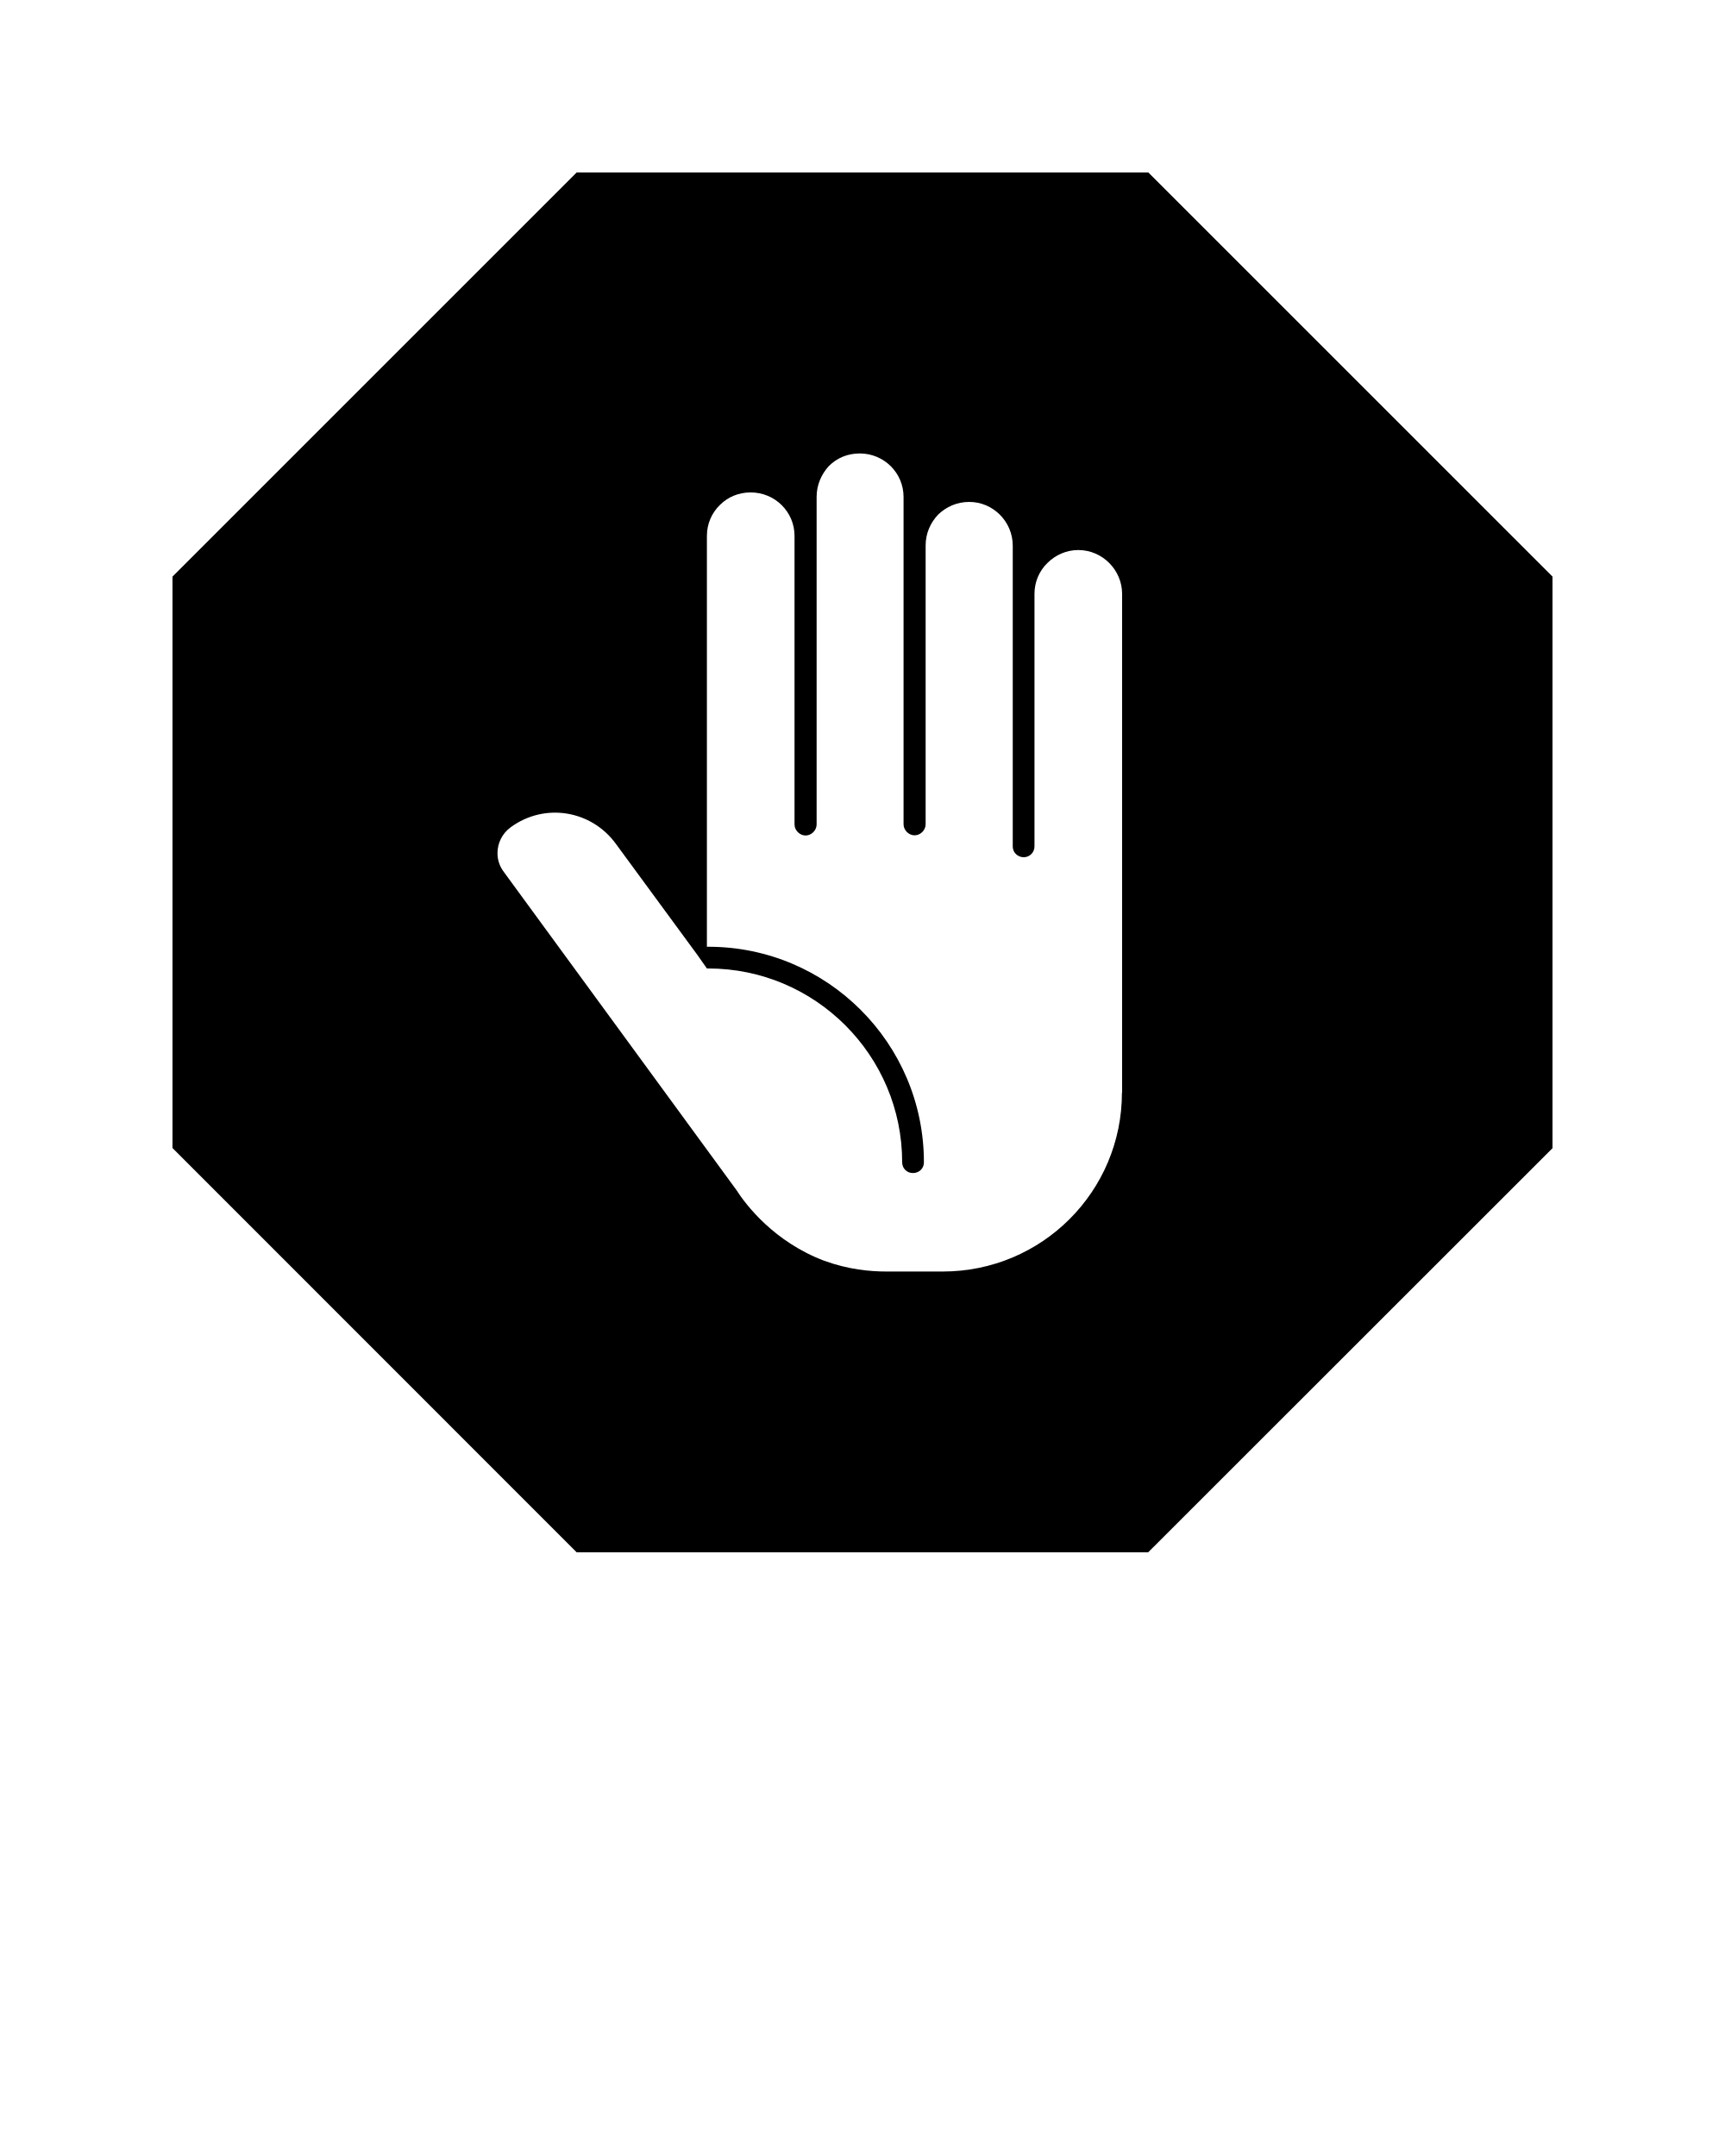
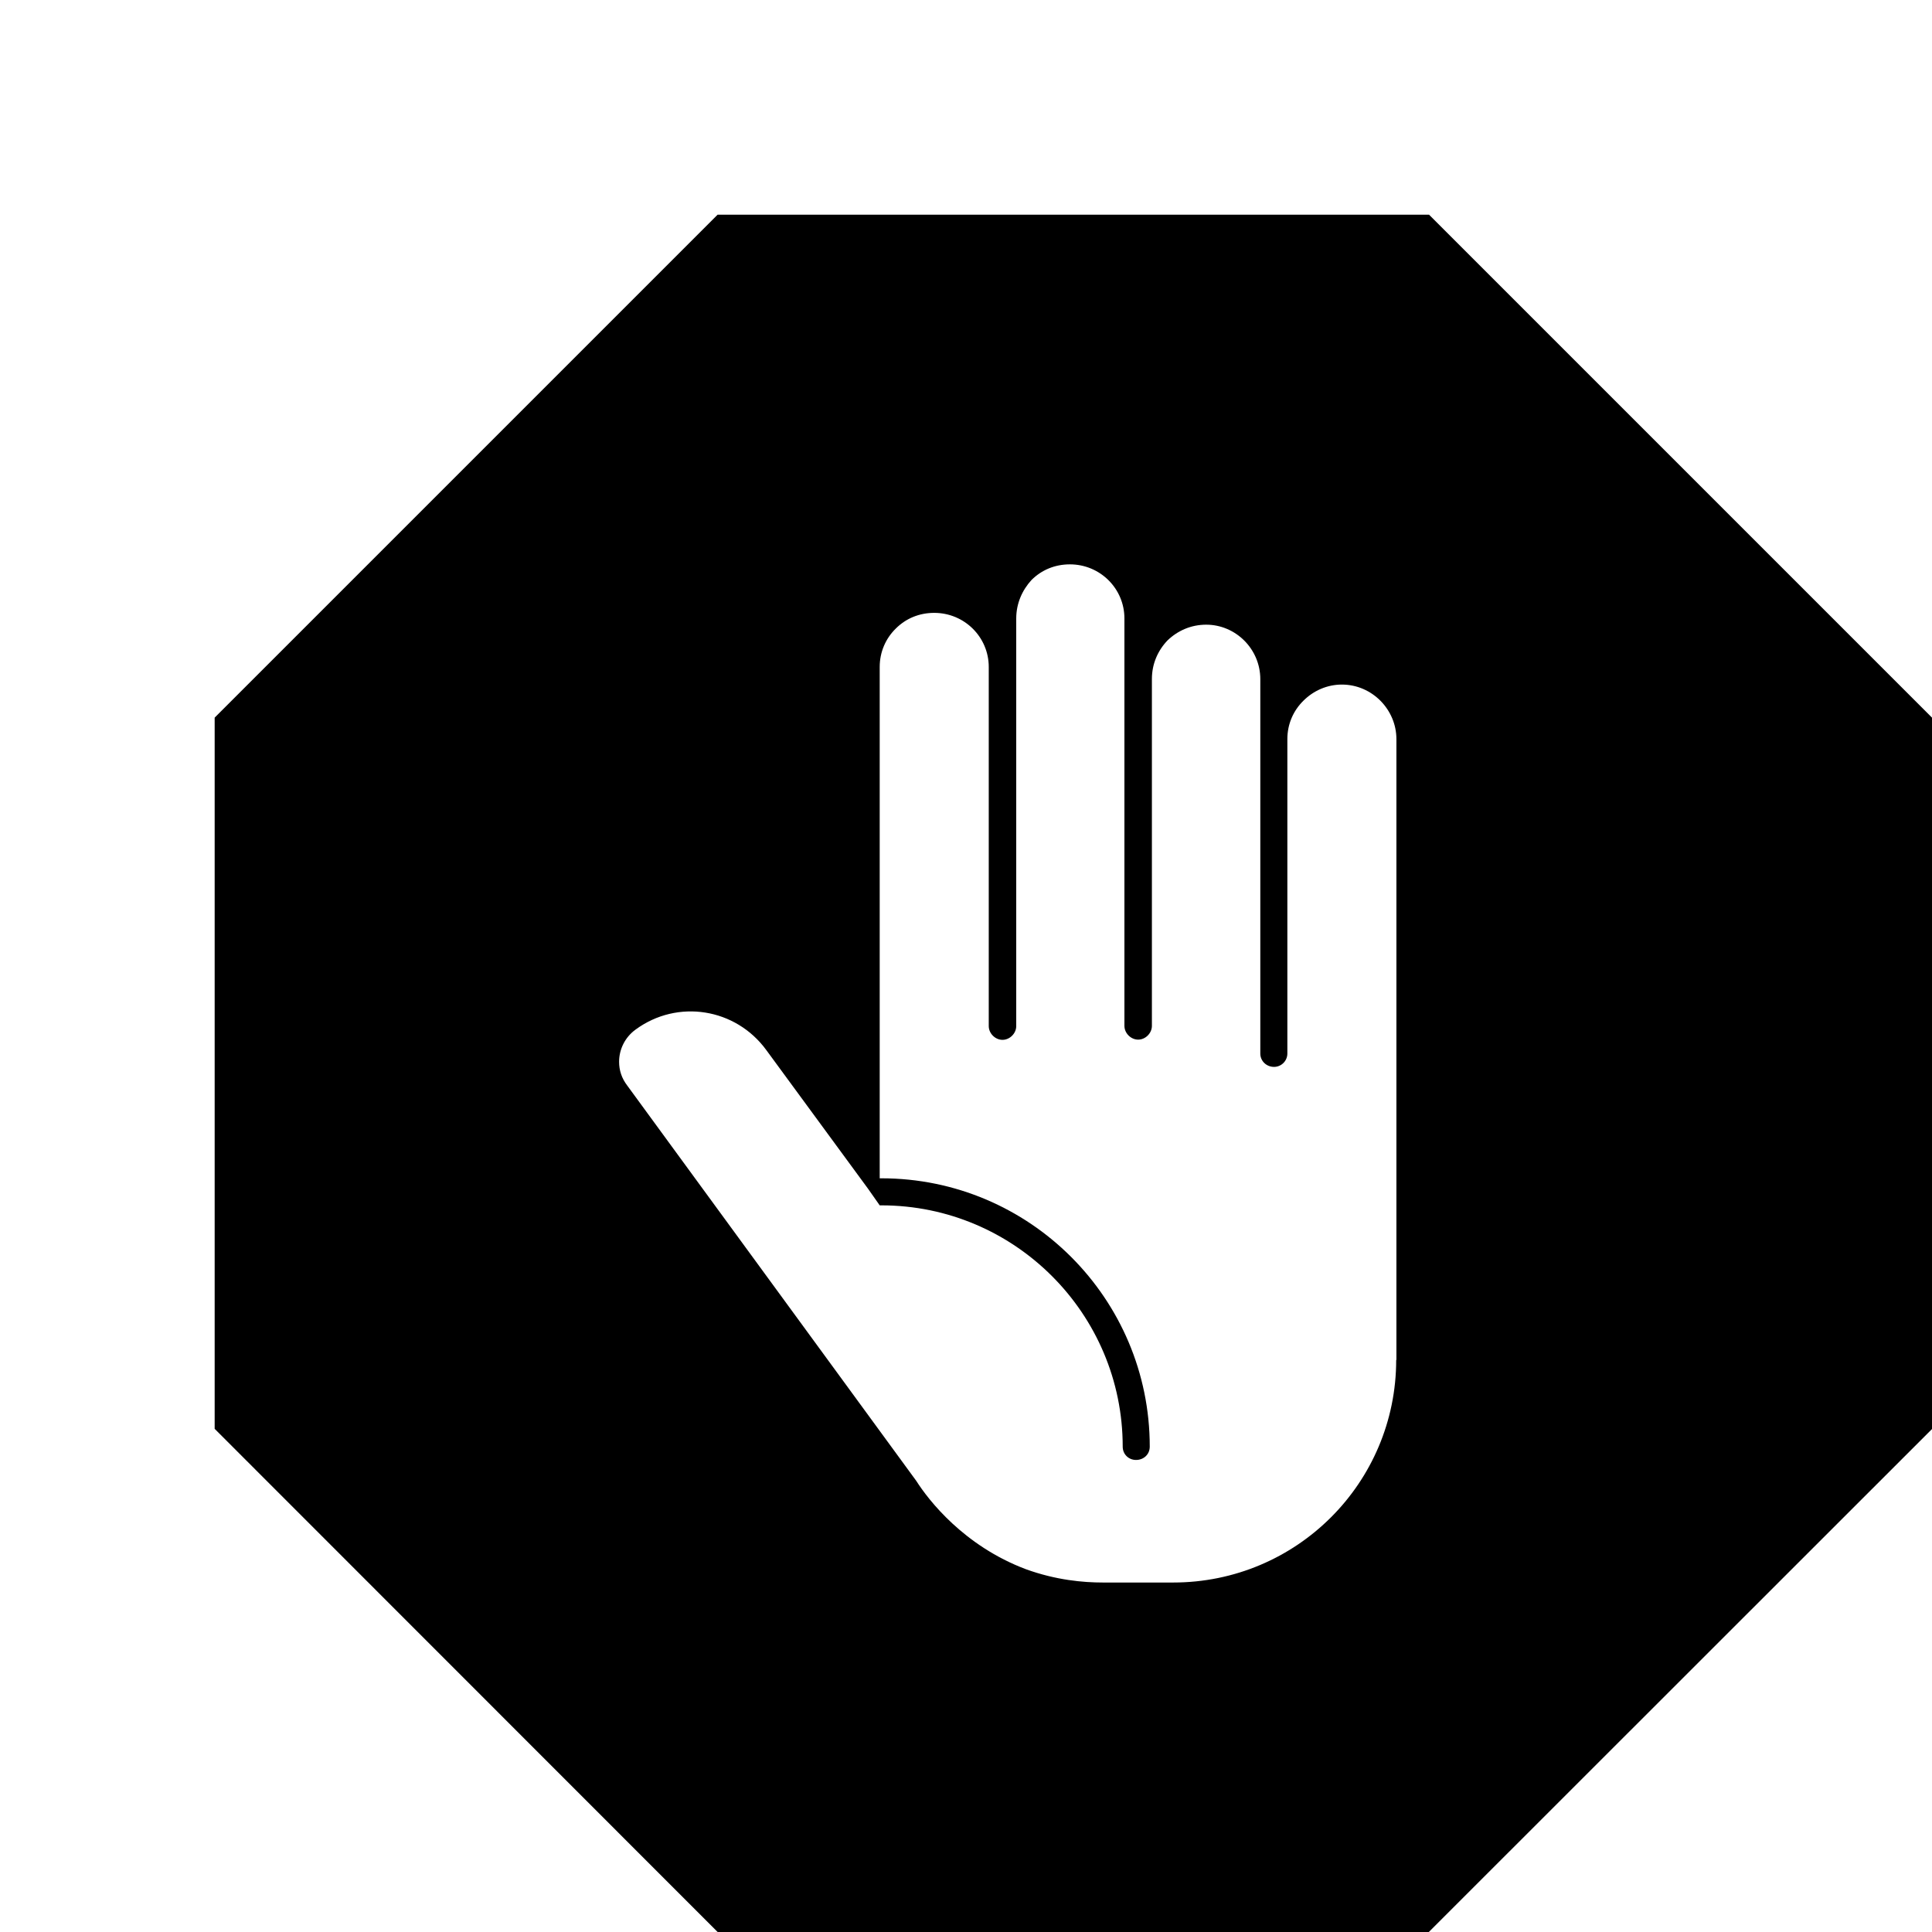
- <svg xmlns="http://www.w3.org/2000/svg" xmlnsXlink="http://www.w3.org/1999/xlink" version="1.1" x="0px" y="0px" viewBox="0 0 100 125" style="enable-backgroundNew 0 0 100 100;" xmlSpace="preserve">
+ <svg xmlns="http://www.w3.org/2000/svg" xmlnsXlink="http://www.w3.org/1999/xlink" version="1.1" x="0px" y="0px" viewBox="0 0 90 90" style="enable-backgroundNew 0 0 100 100;" xmlSpace="preserve">
  <path d="M33.43,10L10,33.43v33.13L33.43,90h33.13L90,66.57V33.43L66.57,10H33.43z M65.04,63.35c0,5.73-4.64,10.37-10.39,10.37h-3.27  c-0.92,0-2.18-0.11-3.59-0.62c-2.89-1.09-4.53-3.21-5.11-4.12L29.22,50.57c-0.26-0.34-0.38-0.71-0.38-1.11  c0-0.56,0.26-1.13,0.77-1.5c1.95-1.43,4.66-1,6.09,0.96l4.74,6.46l0.54,0.77c0.04,0,0.04,0,0.04,0c0.02,0,0.02,0,0.04,0  c6.2,0,11.24,5.04,11.24,11.24c0,0.36,0.28,0.62,0.62,0.62c0.36,0,0.64-0.26,0.64-0.62c0-6.9-5.6-12.5-12.5-12.5h-0.08V31.07  c0-0.7,0.28-1.33,0.75-1.79c0.47-0.47,1.09-0.73,1.79-0.73c1.41,0,2.54,1.13,2.54,2.52v16.73c0,0.34,0.3,0.64,0.64,0.64  s0.64-0.3,0.64-0.64V28.81c0-0.7,0.28-1.32,0.71-1.79c0.47-0.47,1.09-0.73,1.79-0.73c1.41,0,2.54,1.13,2.54,2.52v18.98  c0,0.34,0.3,0.64,0.64,0.64s0.64-0.3,0.64-0.64V31.63c0-0.71,0.28-1.33,0.73-1.8c0.47-0.45,1.09-0.73,1.8-0.73  c1.37,0,2.52,1.13,2.52,2.54v17.44c0,0.34,0.28,0.62,0.64,0.62c0.34,0,0.62-0.28,0.62-0.62V34.43c0-0.7,0.28-1.33,0.75-1.79  c0.47-0.47,1.11-0.75,1.79-0.75c1.41,0,2.54,1.17,2.54,2.54V63.35z" />
</svg>
